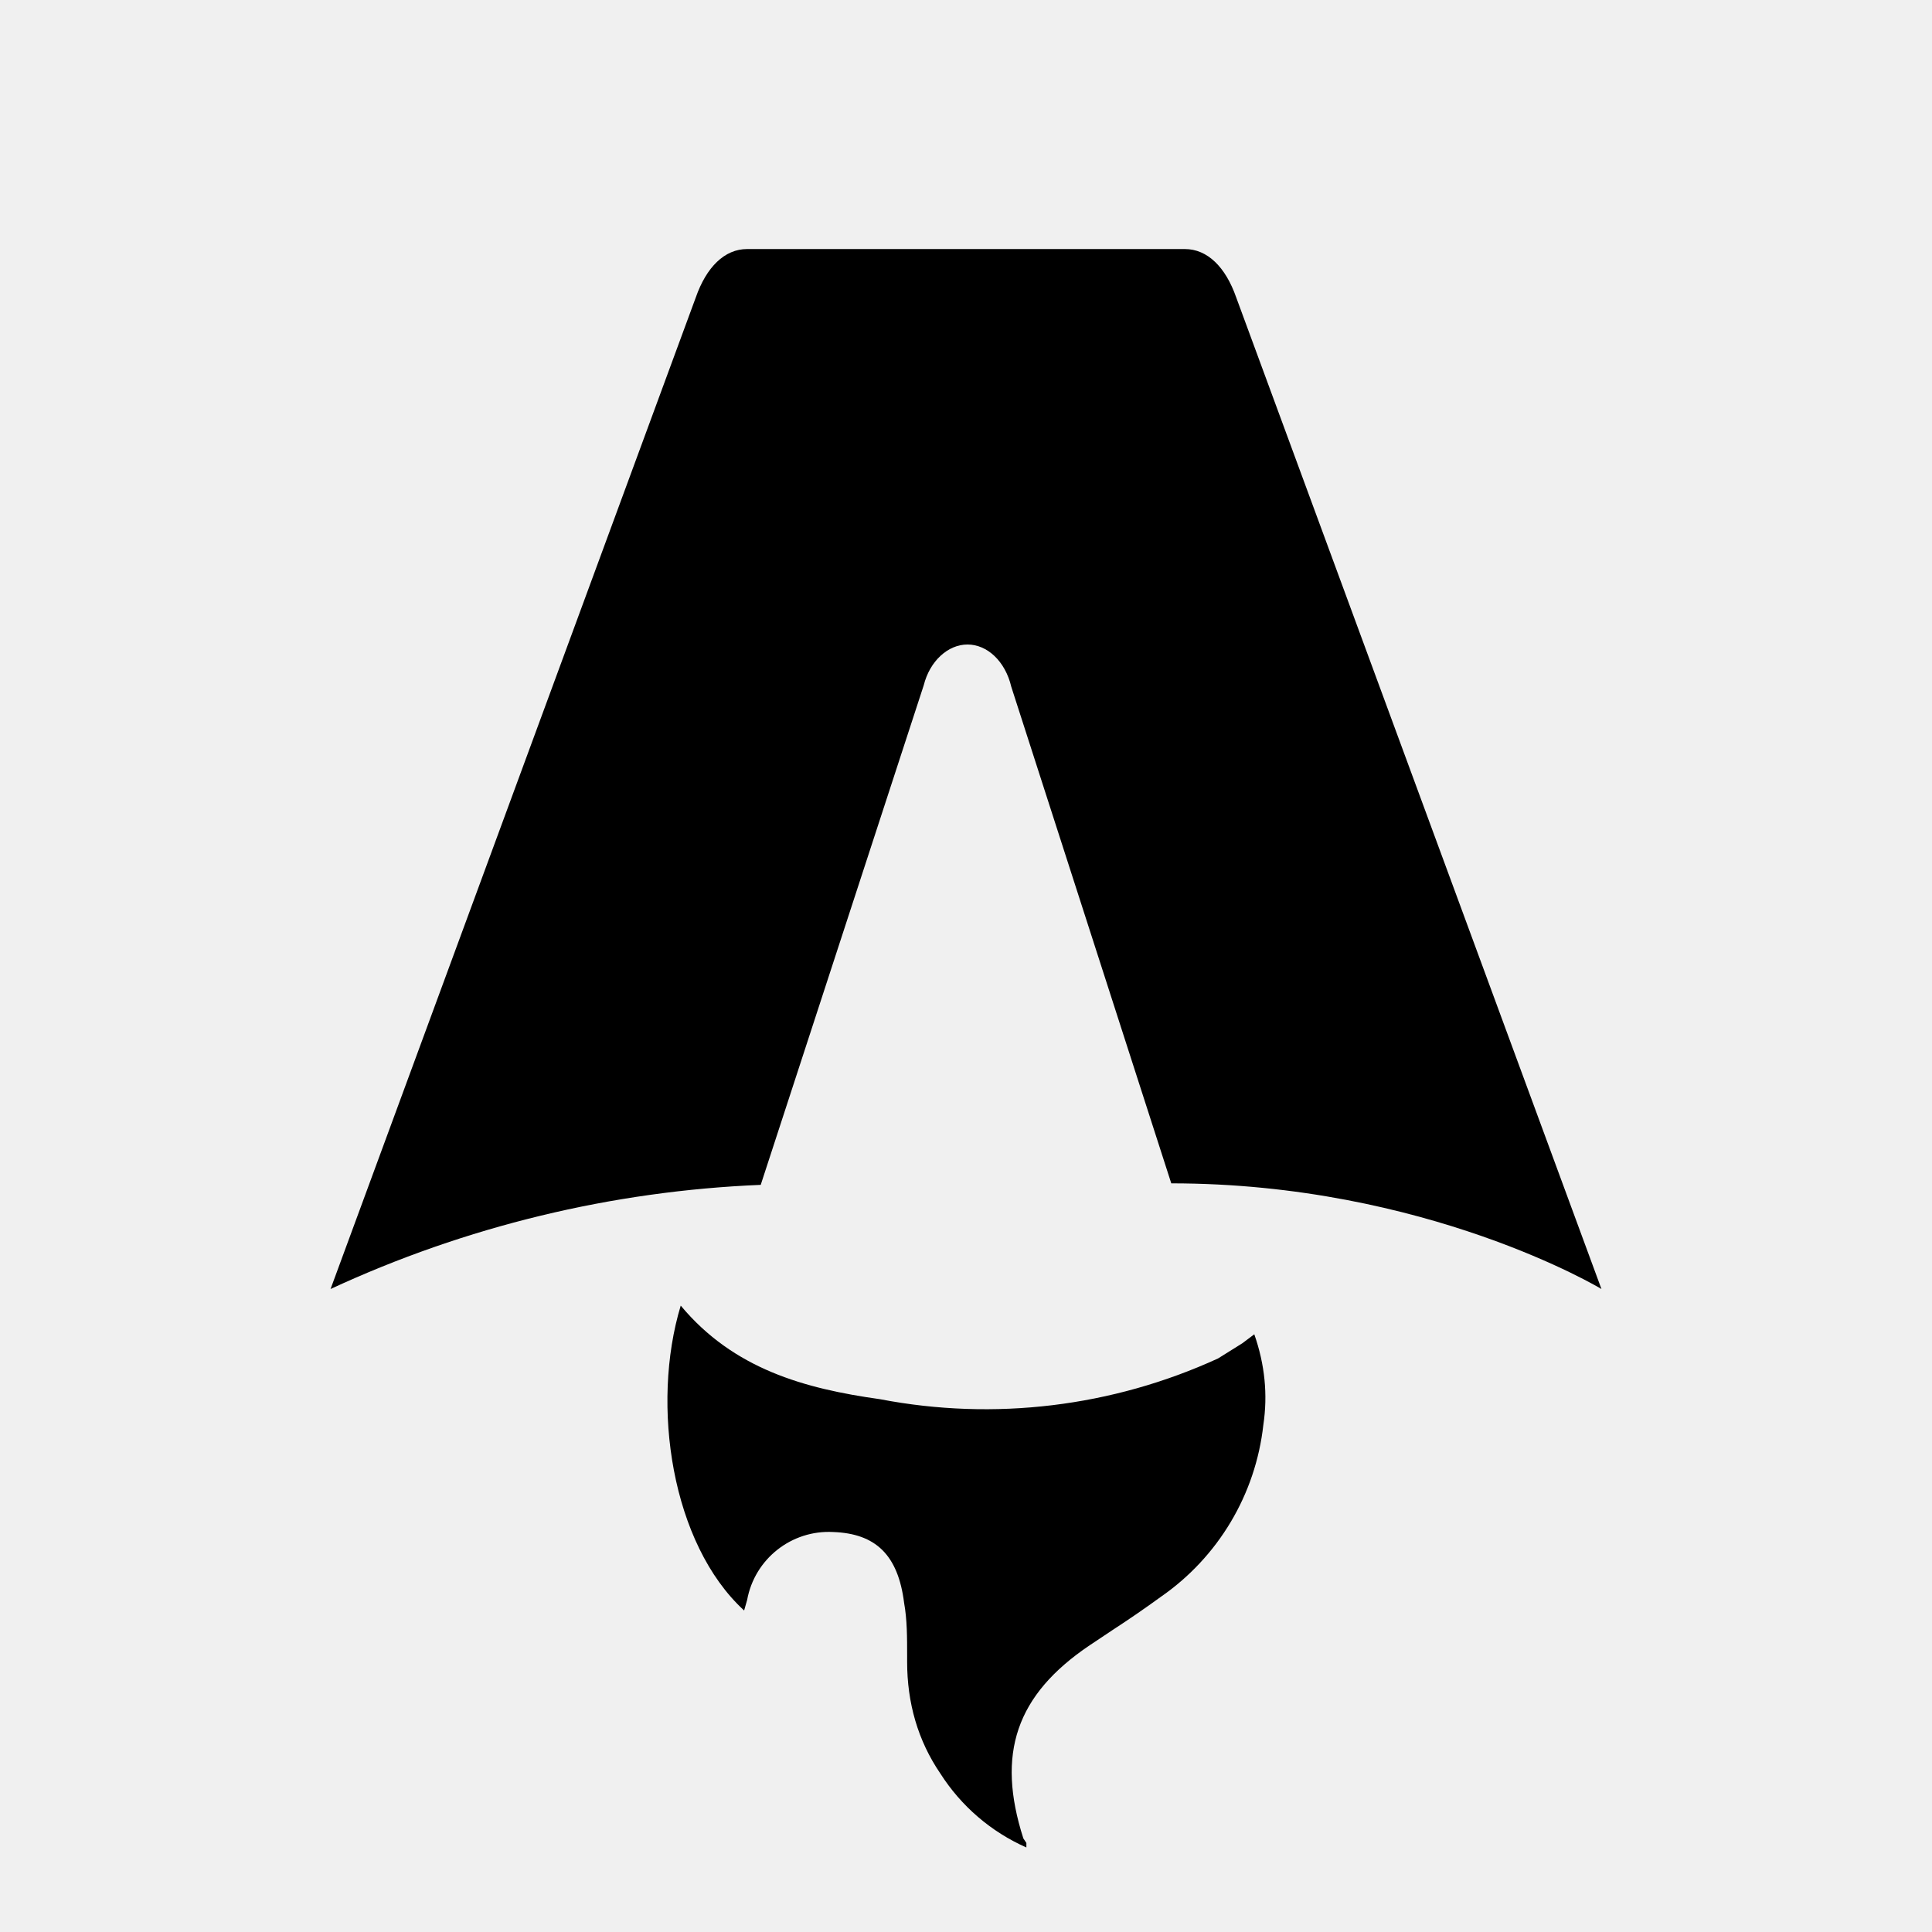
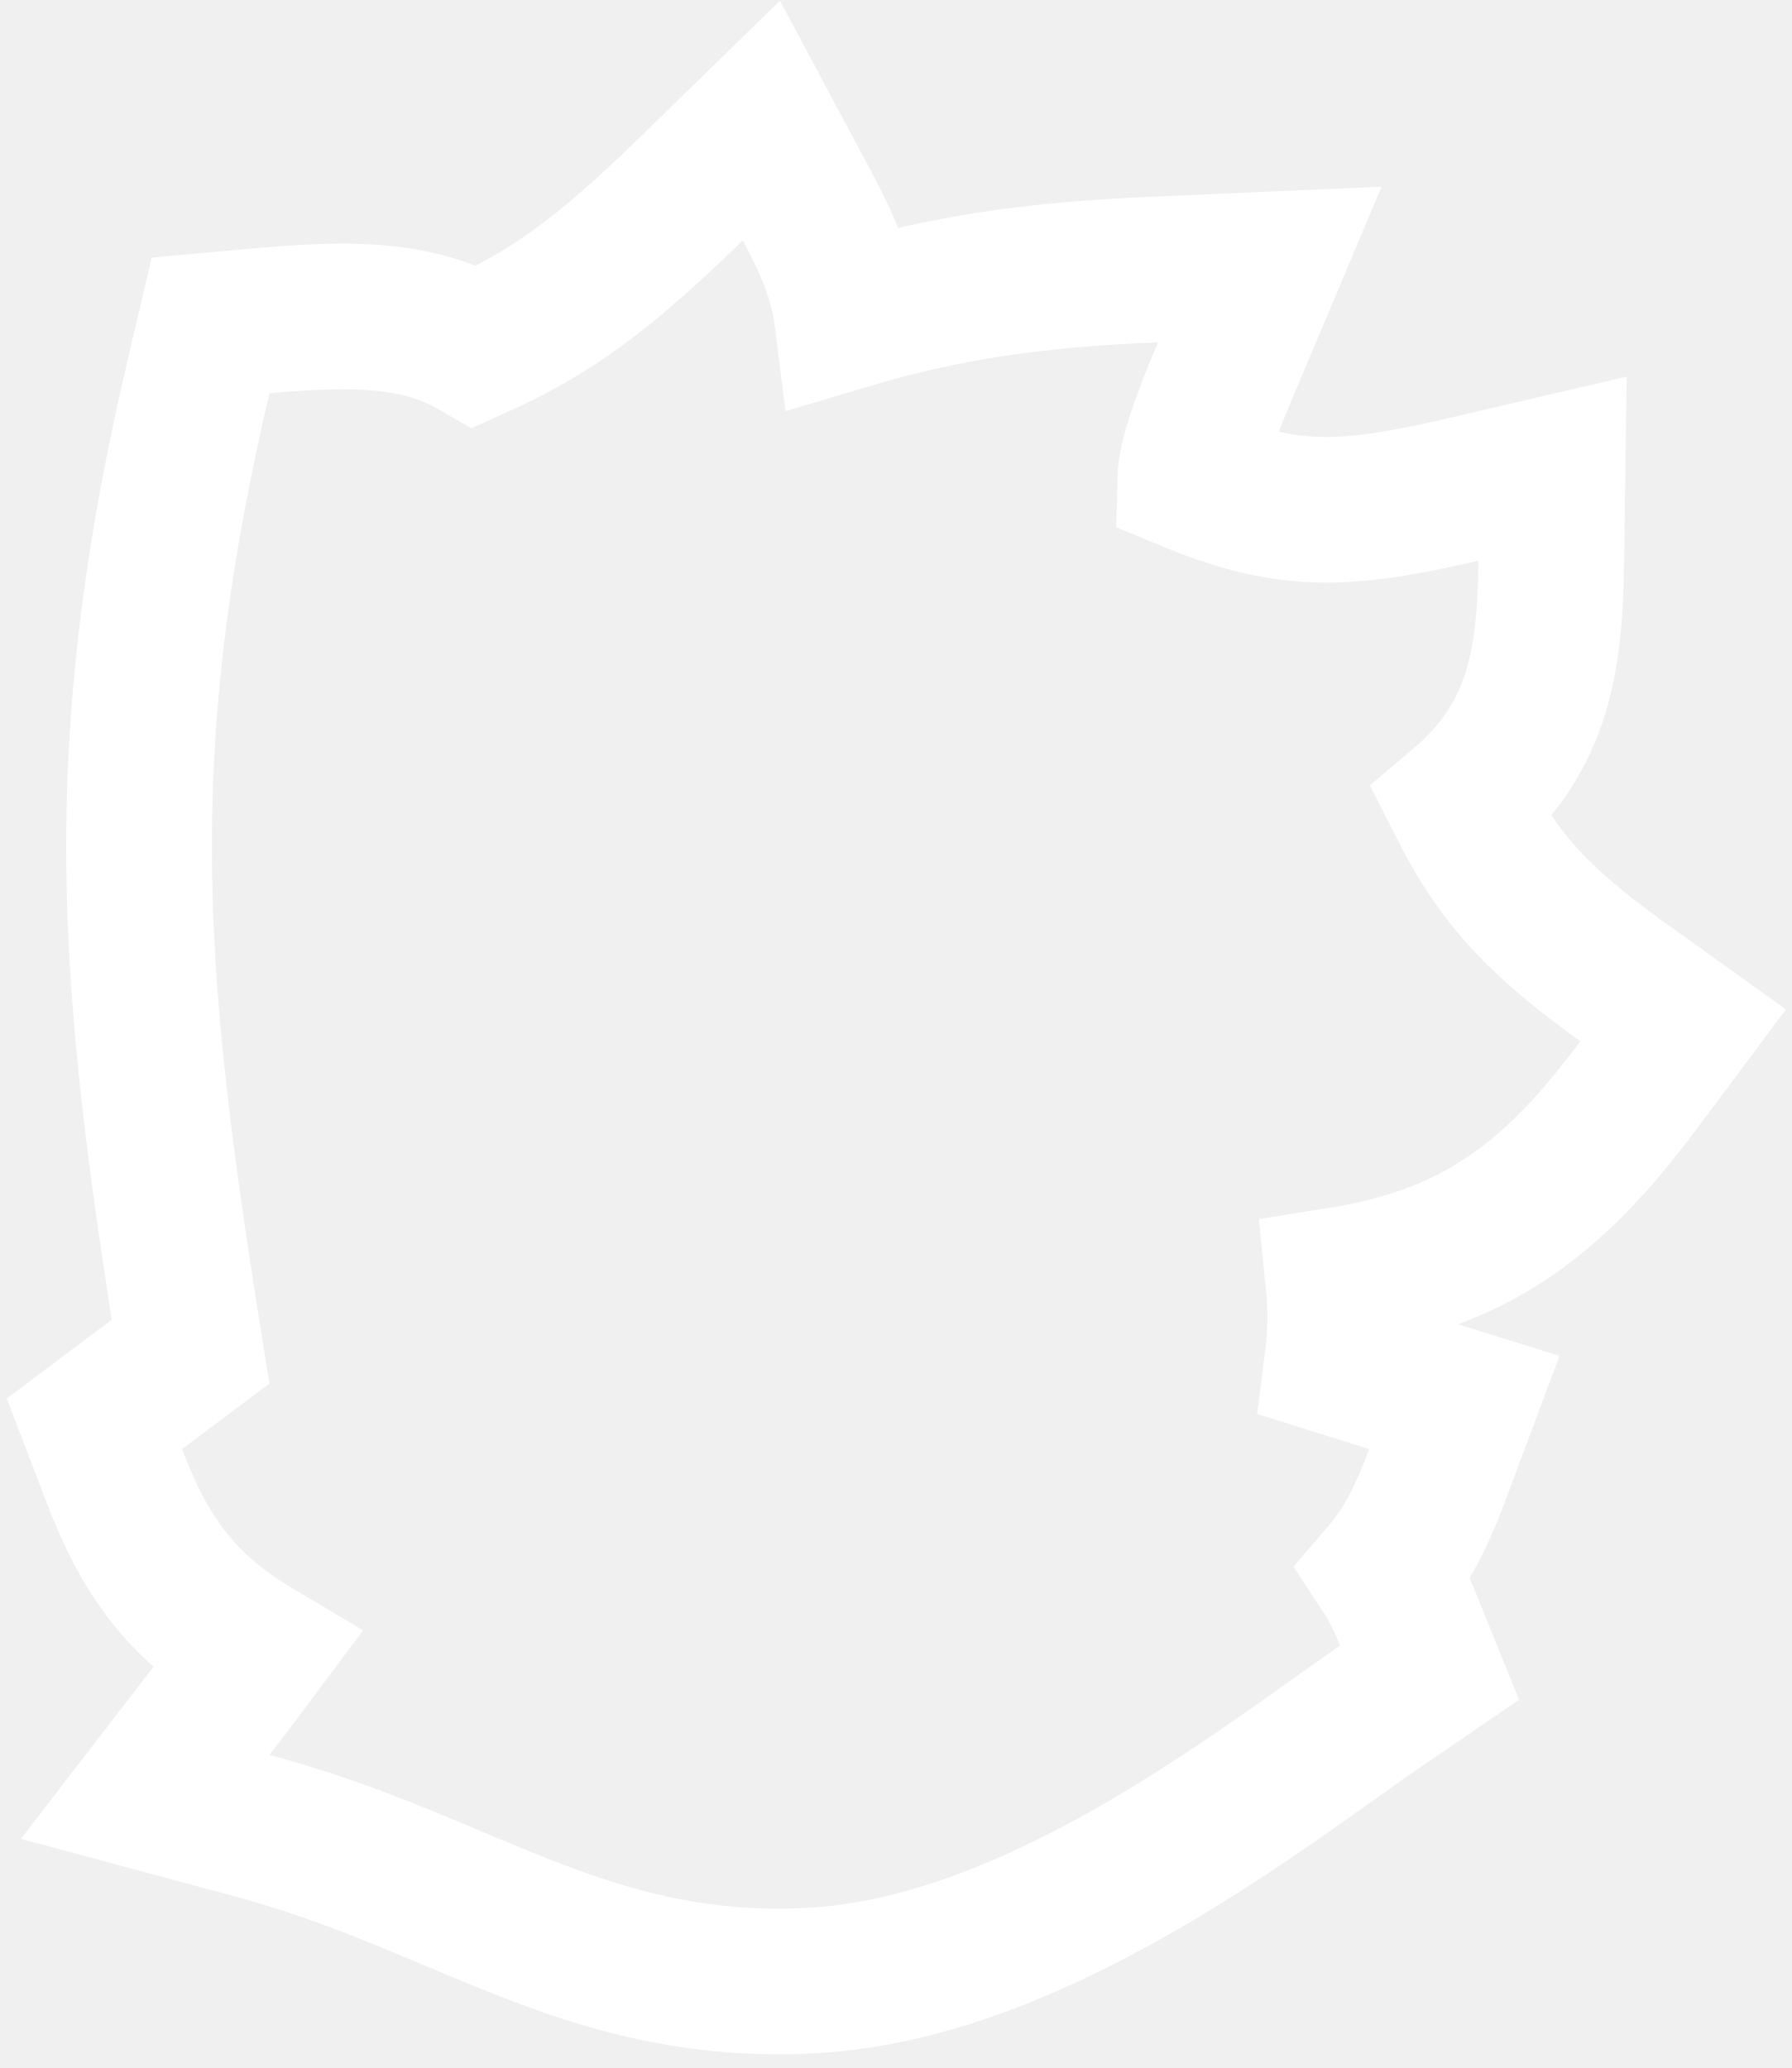
- <svg xmlns="http://www.w3.org/2000/svg" fill="none" viewBox="0 0 128 128">
-   <path d="M50.4 78.5a75.1 75.1 0 0 0-28.5 6.9l24.2-65.7c.7-2 1.9-3.2 3.4-3.2h29c1.5 0 2.7 1.2 3.4 3.2l24.2 65.7s-11.6-7-28.5-7L67 45.5c-.4-1.7-1.6-2.8-2.9-2.8-1.3 0-2.5 1.1-2.9 2.7L50.4 78.5Zm-1.1 28.2Zm-4.2-20.2c-2 6.6-.6 15.8 4.2 20.2a17.5 17.5 0 0 1 .2-.7 5.5 5.5 0 0 1 5.7-4.5c2.8.1 4.3 1.5 4.7 4.7.2 1.1.2 2.3.2 3.5v.4c0 2.7.7 5.2 2.2 7.4a13 13 0 0 0 5.7 4.9v-.3l-.2-.3c-1.8-5.6-.5-9.5 4.4-12.8l1.5-1a73 73 0 0 0 3.2-2.2 16 16 0 0 0 6.8-11.4c.3-2 .1-4-.6-6l-.8.6-1.6 1a37 37 0 0 1-22.4 2.7c-5-.7-9.7-2-13.2-6.2Z" />
-   <style>
-         path { fill: #000; }
-         @media (prefers-color-scheme: dark) {
-             path { fill: #FFF; }
-         }
-     </style>
+ <svg xmlns="http://www.w3.org/2000/svg" width="123" height="142" viewBox="0 0 123 142" fill="none">
+   <path d="M14.539 117.448L9.967 123.383L17.202 125.329C22.576 126.774 26.785 128.542 31.001 130.314C32.541 130.961 34.081 131.608 35.68 132.24C41.571 134.57 47.74 136.431 55.773 135.993C63.996 135.544 72.144 131.791 78.81 127.888C83.754 124.993 88.355 121.713 91.756 119.288C92.932 118.449 93.965 117.713 94.819 117.13L98.145 114.859L96.635 111.125C96.229 110.121 95.737 109.027 95.048 107.977C96.768 105.97 97.798 103.62 98.684 101.25L100.532 96.303L95.491 94.728L91.803 93.575C91.949 92.445 92.019 91.334 92.007 90.2C91.999 89.427 91.954 88.666 91.877 87.906C95.503 87.332 98.682 86.367 101.603 84.771C105.932 82.405 109.201 78.92 112.507 74.491L115.556 70.405L111.413 67.436C107.608 64.709 105.265 62.564 103.478 60.304C102.316 58.833 101.313 57.218 100.291 55.195C102.231 53.552 103.725 51.67 104.746 49.371C106.242 46 106.447 42.276 106.499 38.571L106.59 32.18L100.365 33.63C95.781 34.698 92.689 35.147 89.779 34.964C87.424 34.815 84.946 34.234 81.718 32.898C81.749 31.703 82.311 29.704 84.108 25.442L87.176 18.161L79.282 18.505C70.733 18.877 64.857 19.76 58.157 21.755C57.823 19.069 56.706 16.569 55.41 14.144L52.274 8.274L47.509 12.921C41.395 18.883 37.834 21.463 32.652 23.794C31.279 22.999 29.751 22.426 27.96 22.093C25.188 21.576 21.954 21.671 18.054 22.02L14.458 22.342L13.632 25.857C11.62 34.426 10.417 41.928 9.881 49.129C8.827 63.282 10.382 75.987 13.081 92.814L9.5 95.5L6.482 97.764L7.83 101.287C9.045 104.461 10.478 107.366 13.044 109.938C14.352 111.249 15.861 112.381 17.607 113.417C16.778 114.533 15.791 115.824 14.539 117.448Z" stroke="url(#paint0_linear_1_6)" stroke-width="10" />
+   <defs>
+     <linearGradient id="paint0_linear_1_6" x1="60.5" y1="16.5" x2="60.5" y2="131.057" gradientUnits="userSpaceOnUse">
+       <stop stop-color="#FFFFFF" />
+       <stop offset="1" stop-color="#FFFFFF" />
+     </linearGradient>
+   </defs>
</svg>
